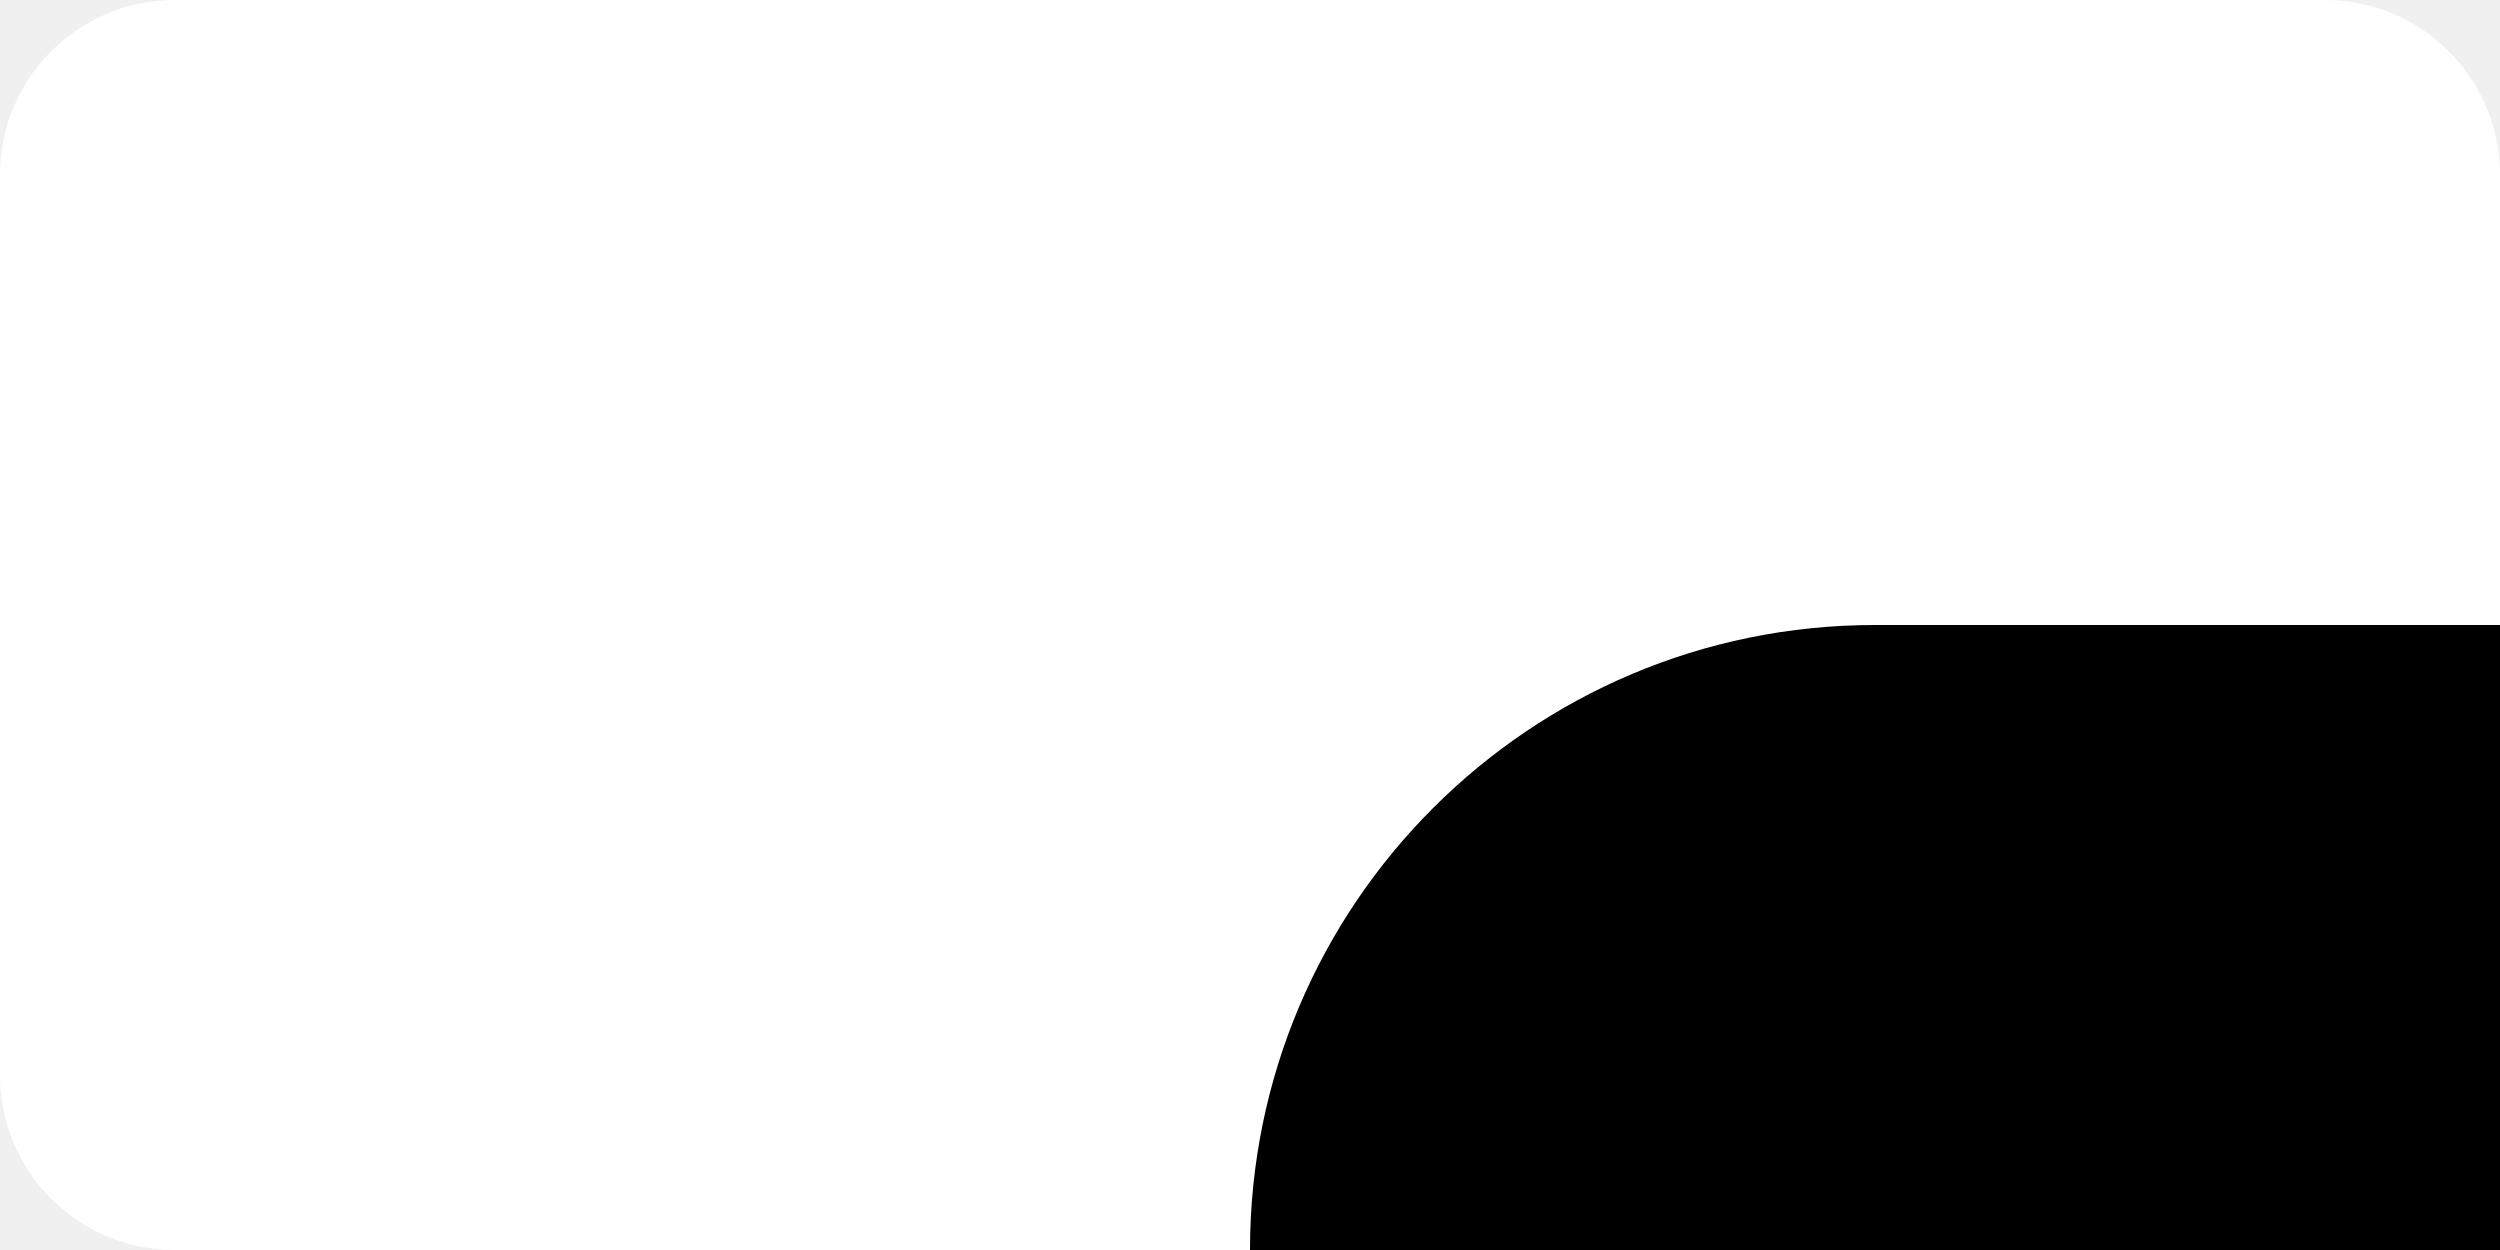
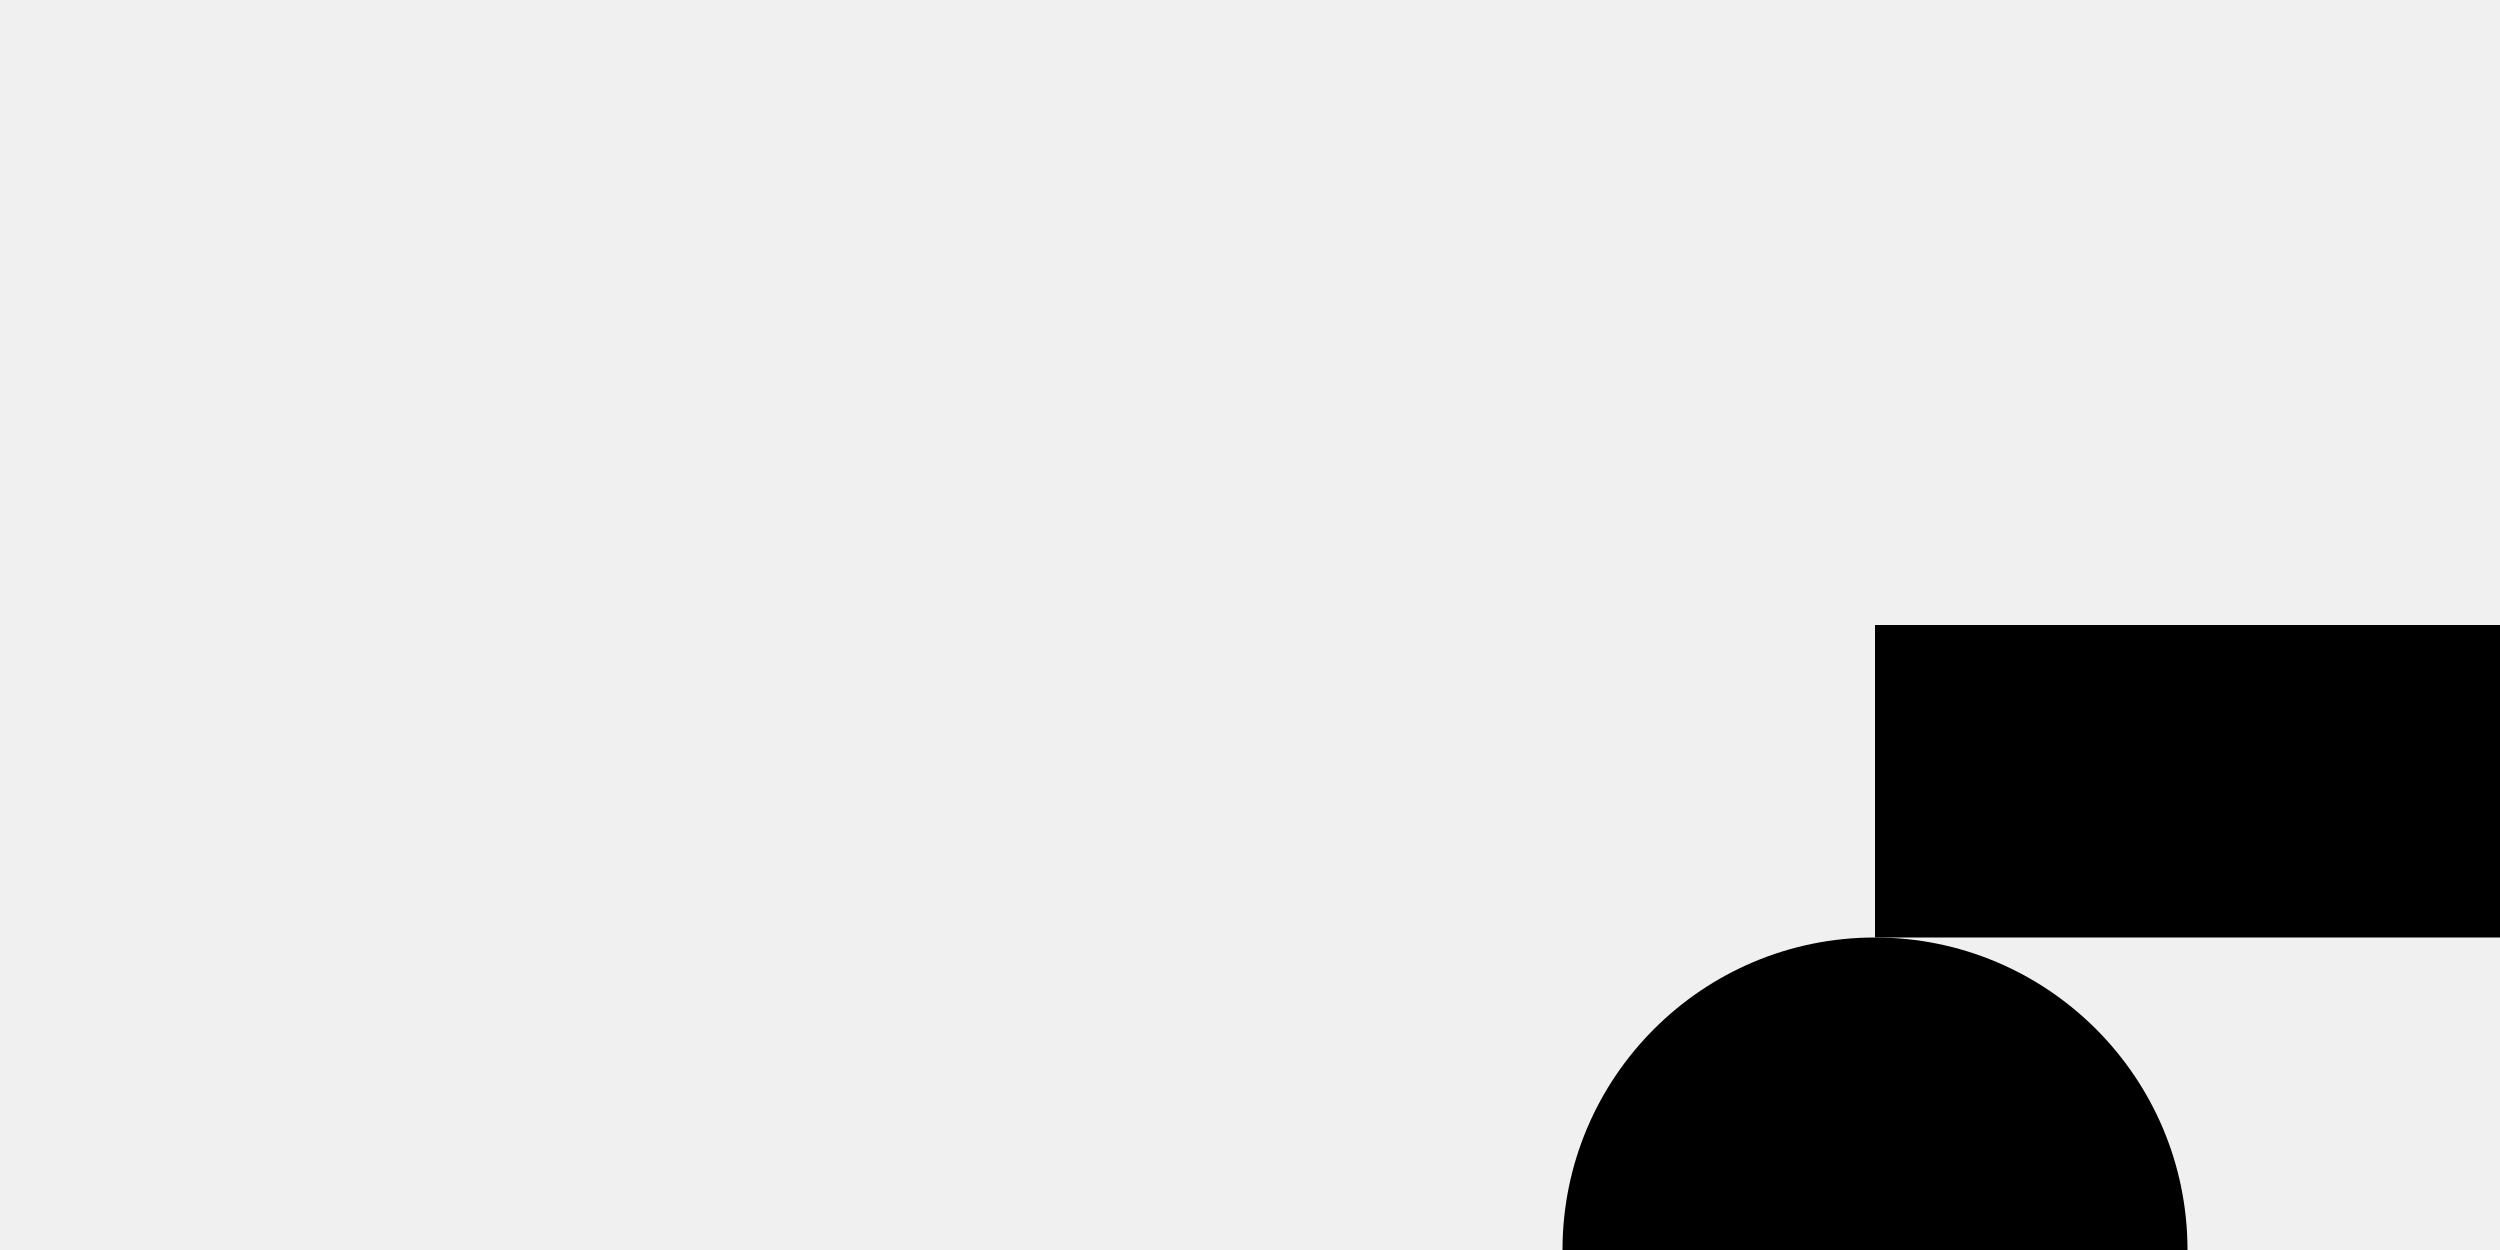
<svg xmlns="http://www.w3.org/2000/svg" viewBox="0 0 400 200">
-   <rect x="0" y="0" width="400" height="200" rx="28" ry="28" fill="white" />
-   <rect x="300" y="100" width="100" height="100" fill="black" />
-   <circle cx="300" cy="200" r="100" fill="black" />
+   <rect x="0" y="0" rx="28" ry="28" fill="white" />
+   <rect x="300" y="100" width="100" height="50" fill="black" />
+   <circle cx="300" cy="200" r="50" fill="black" />
</svg>
